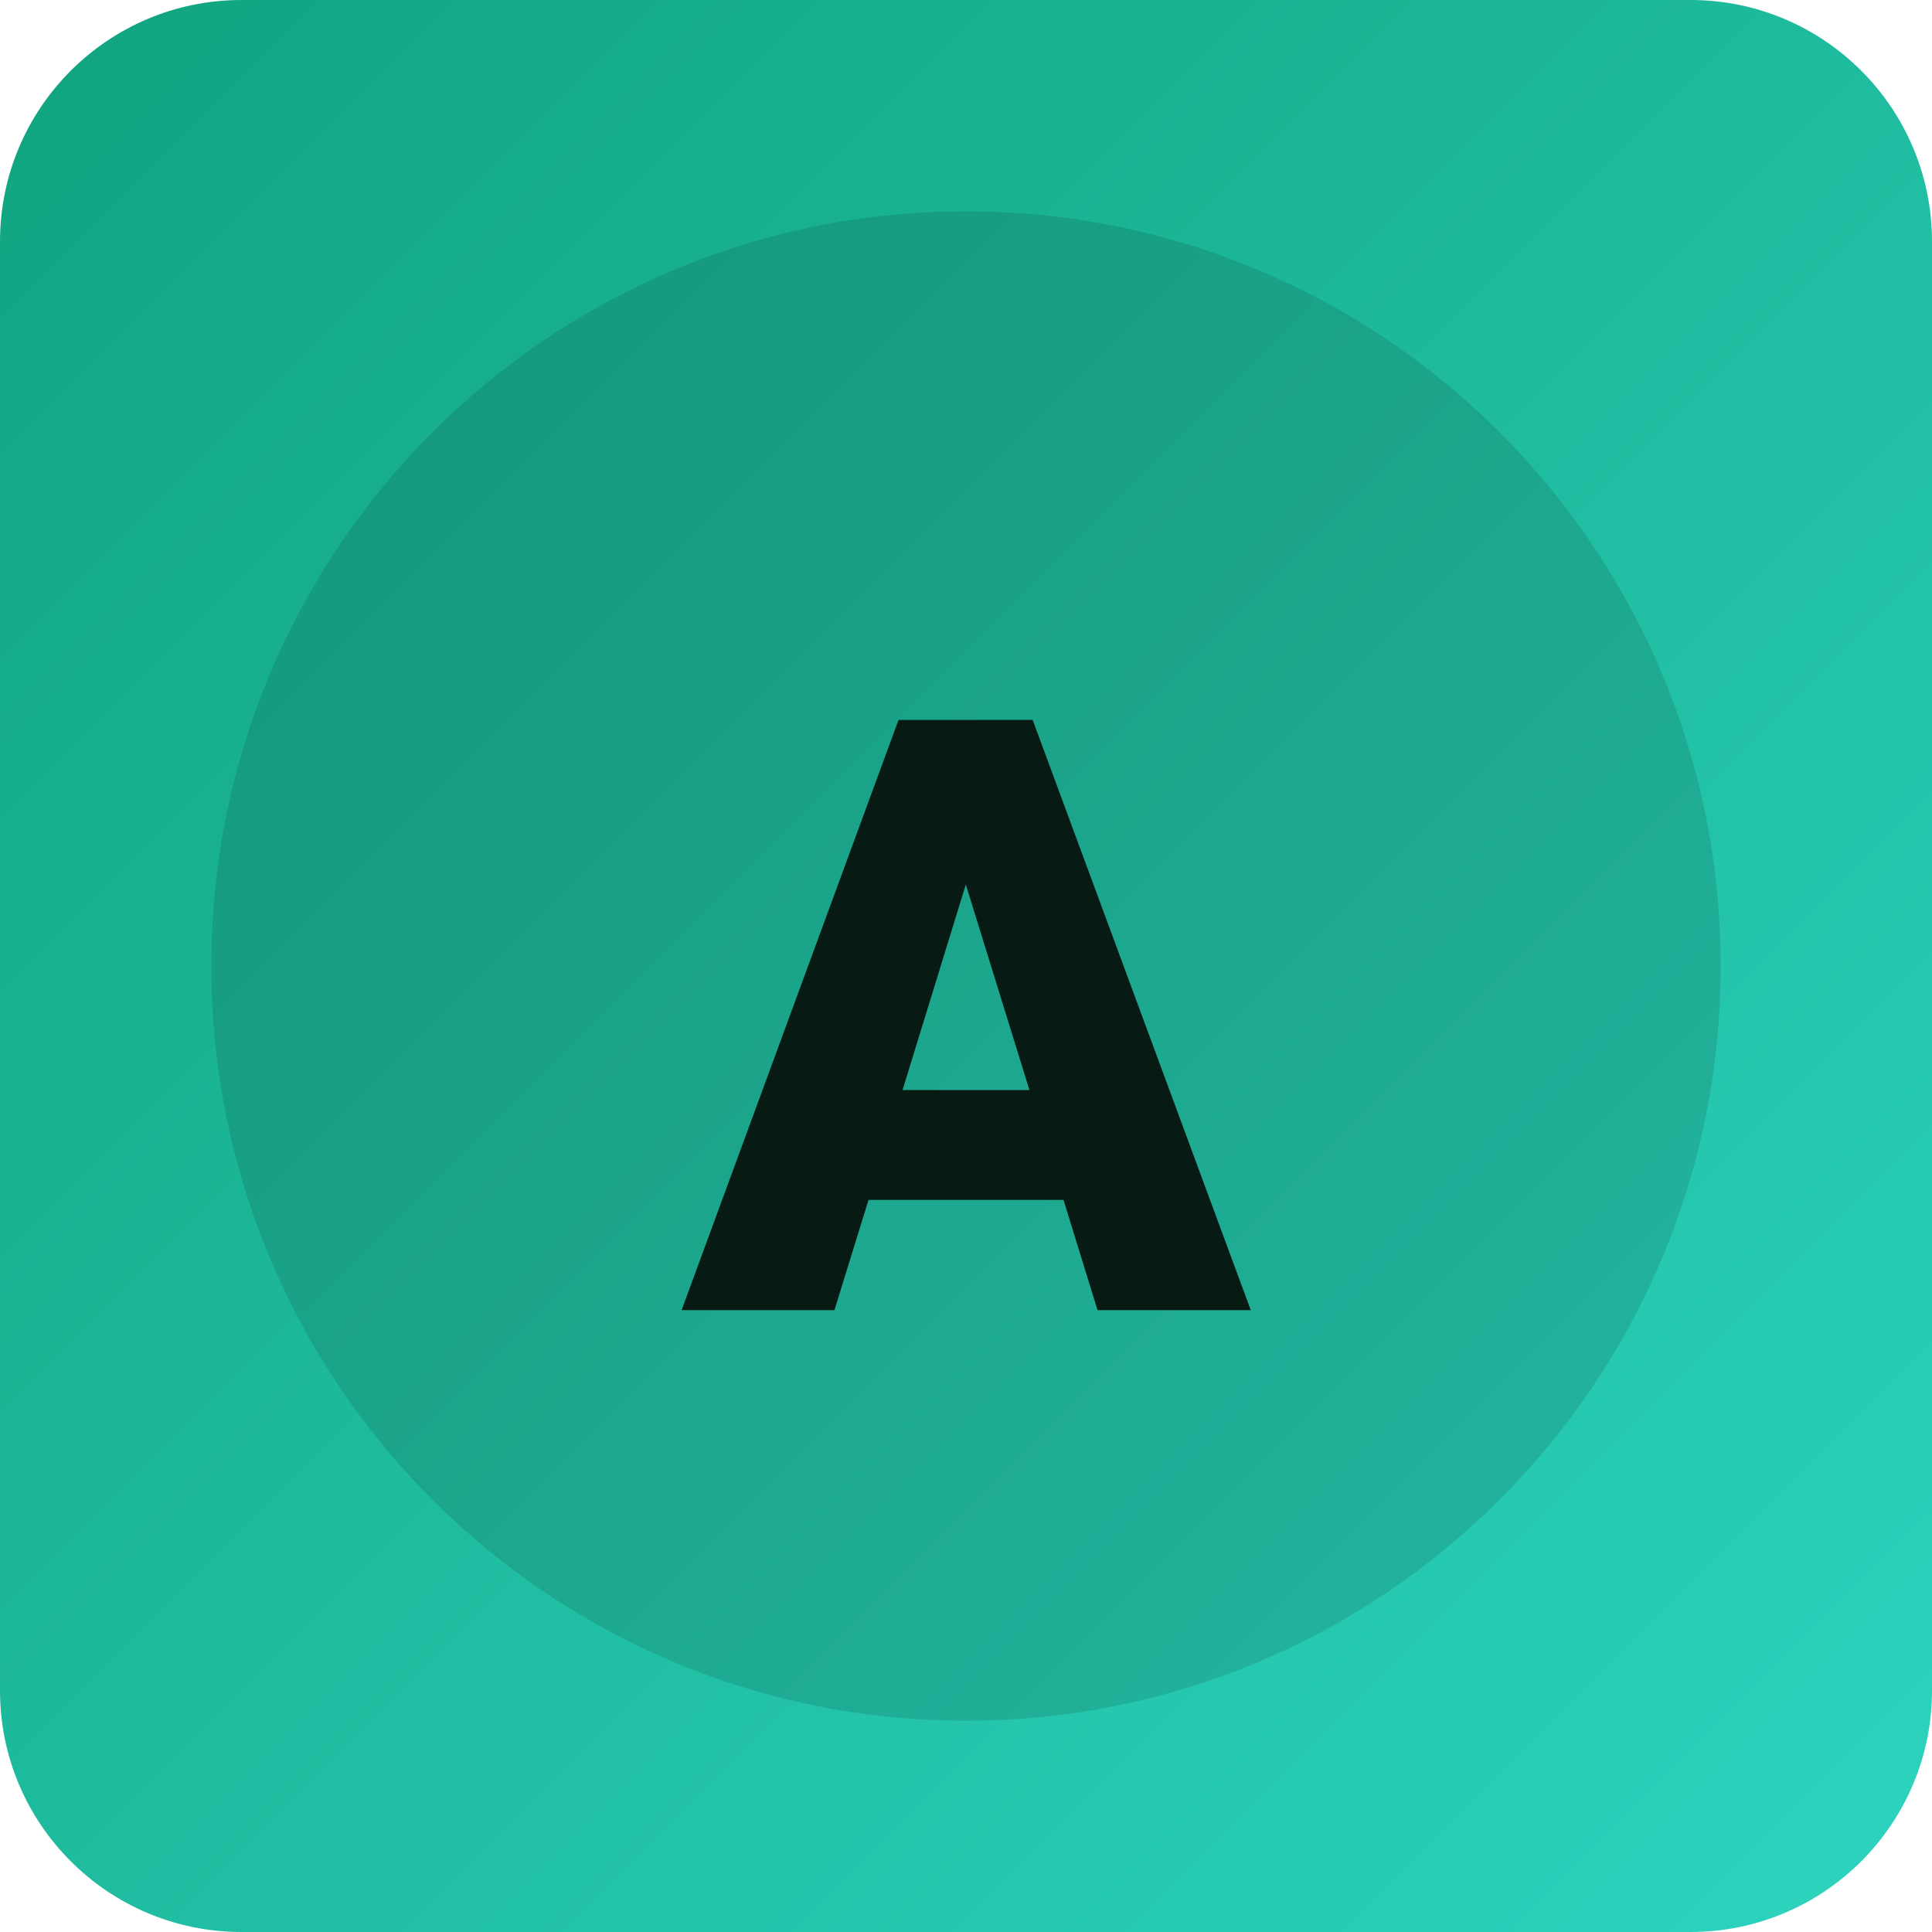
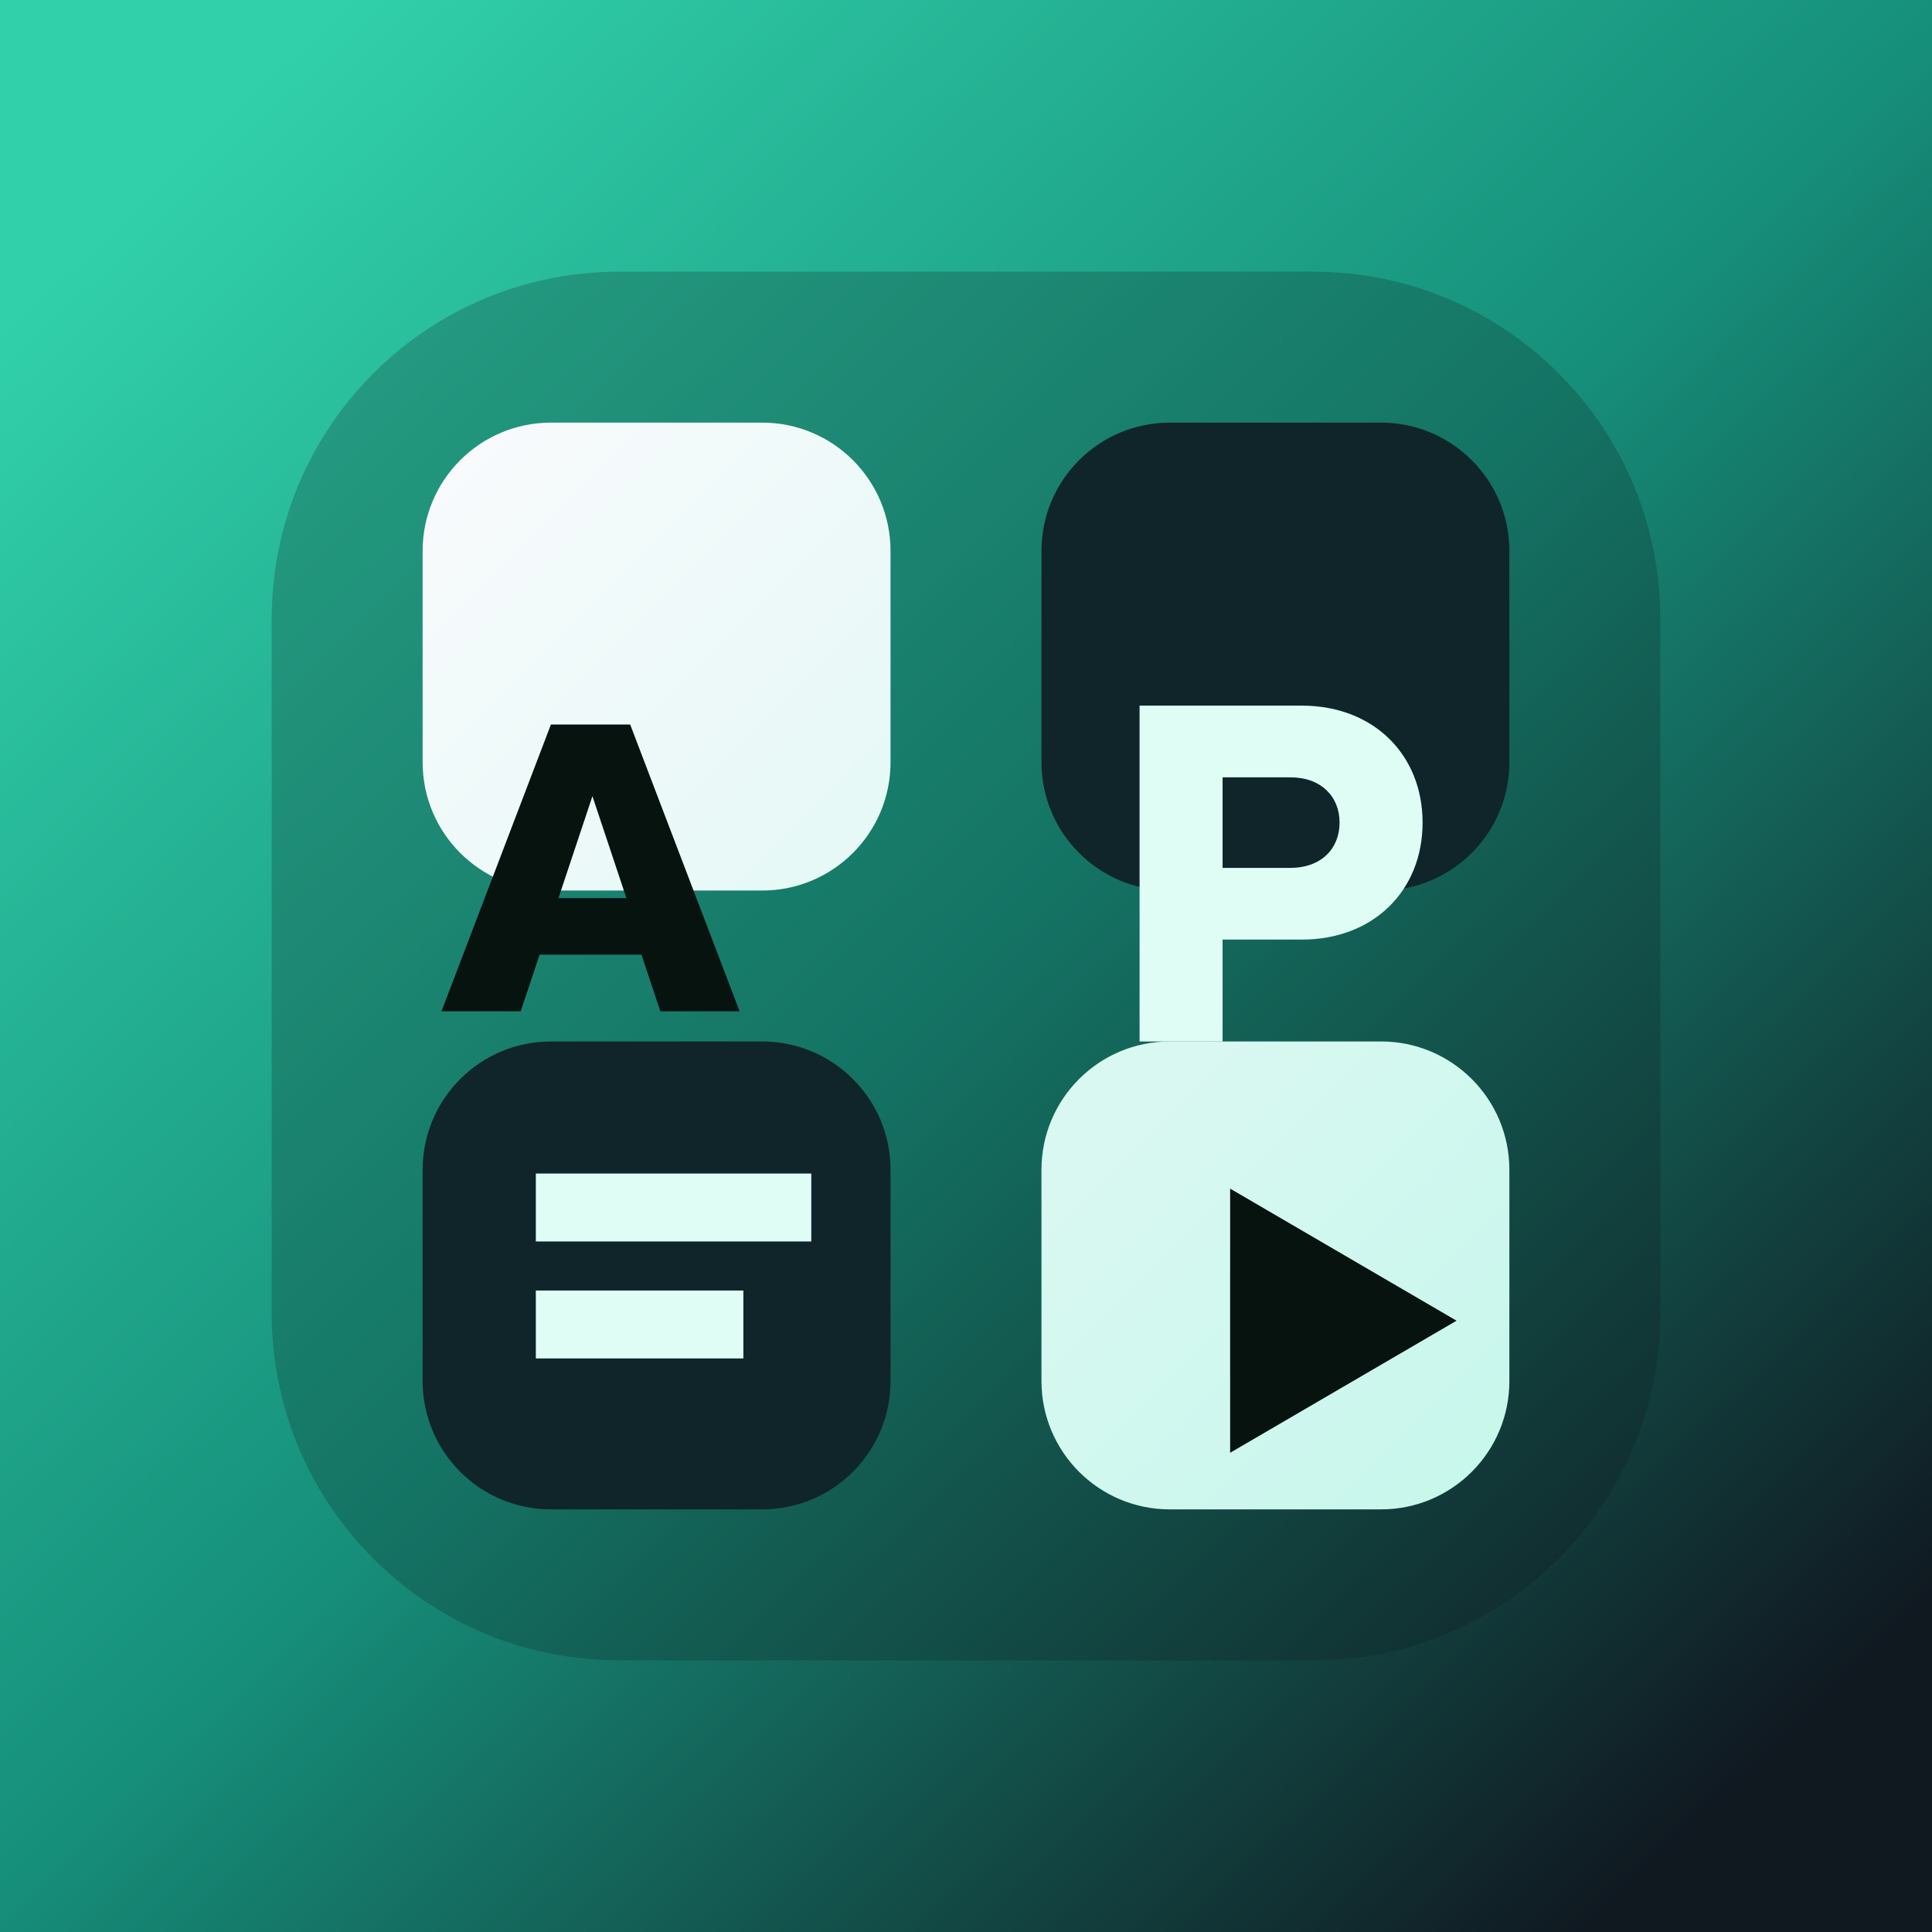
- <svg xmlns="http://www.w3.org/2000/svg" viewBox="0 0 512 512">
+ <svg xmlns="http://www.w3.org/2000/svg" viewBox="0 0 512 512" role="img" aria-labelledby="title">
  <defs>
-     <linearGradient id="g" x1="0" y1="0" x2="1" y2="1">
-       <stop offset="0%" stop-color="#10a37f" />
-       <stop offset="100%" stop-color="#2dd4bf" />
+     <linearGradient id="bg" x1="48" y1="40" x2="464" y2="472" gradientUnits="userSpaceOnUse">
+       <stop offset="0" stop-color="#31d0aa" />
+       <stop offset=".5" stop-color="#168f7a" />
+       <stop offset="1" stop-color="#101820" />
+     </linearGradient>
+     <linearGradient id="tile" x1="122" y1="122" x2="390" y2="390" gradientUnits="userSpaceOnUse">
+       <stop offset="0" stop-color="#f8fafc" />
+       <stop offset="1" stop-color="#c8f7ec" />
    </linearGradient>
  </defs>
-   <rect width="512" height="512" rx="64" ry="64" fill="url(#g)" />
-   <g fill="#081a14" opacity=".14">
-     <circle cx="256" cy="256" r="200" />
-     <circle cx="256" cy="256" r="150" />
-   </g>
-   <text x="50%" y="56%" dominant-baseline="middle" text-anchor="middle" font-family="Segoe UI, Roboto, Arial, sans-serif" font-size="220" font-weight="900" fill="#081a14">A</text>
+   <rect width="512" height="512" fill="url(#bg)" />
+   <rect x="72" y="72" width="368" height="368" rx="92" fill="#0d1117" opacity=".22" />
+   <rect x="112" y="112" width="124" height="124" rx="34" fill="url(#tile)" />
+   <rect x="276" y="112" width="124" height="124" rx="34" fill="#10252a" />
+   <rect x="112" y="276" width="124" height="124" rx="34" fill="#10252a" />
+   <rect x="276" y="276" width="124" height="124" rx="34" fill="url(#tile)" />
+   <path d="M167 192l29 76h-21l-5-15h-27l-5 15h-21l29-76h21zm-10 19l-9 27h18l-9-27z" fill="#07130f" />
+   <path d="M302 187h43c19 0 32 13 32 31s-13 31-32 31h-21v27h-22v-89zm22 19v24h18c8 0 13-5 13-12s-5-12-13-12h-18z" fill="#dffdf5" />
+   <path d="M142 342h55v18h-55v-18zm0-31h73v18h-73v-18z" fill="#dffdf5" />
+   <path d="M326 315v70l60-35-60-35z" fill="#07130f" />
</svg>
